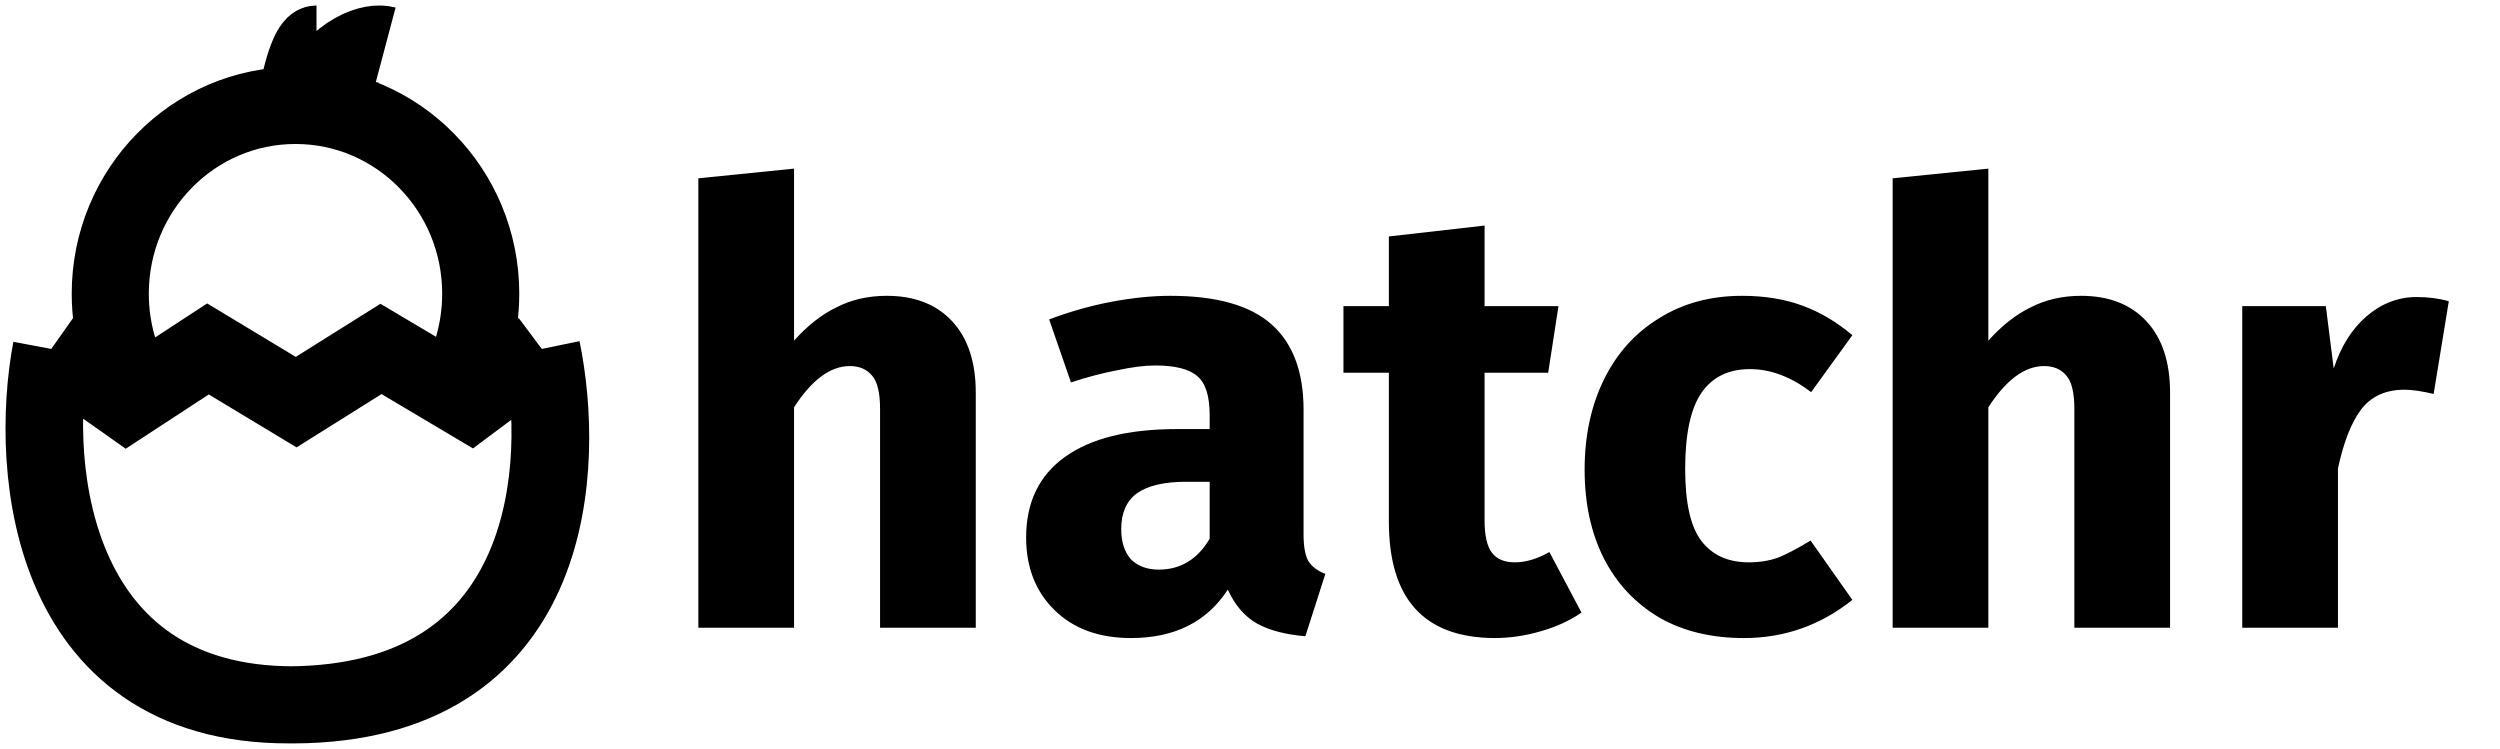
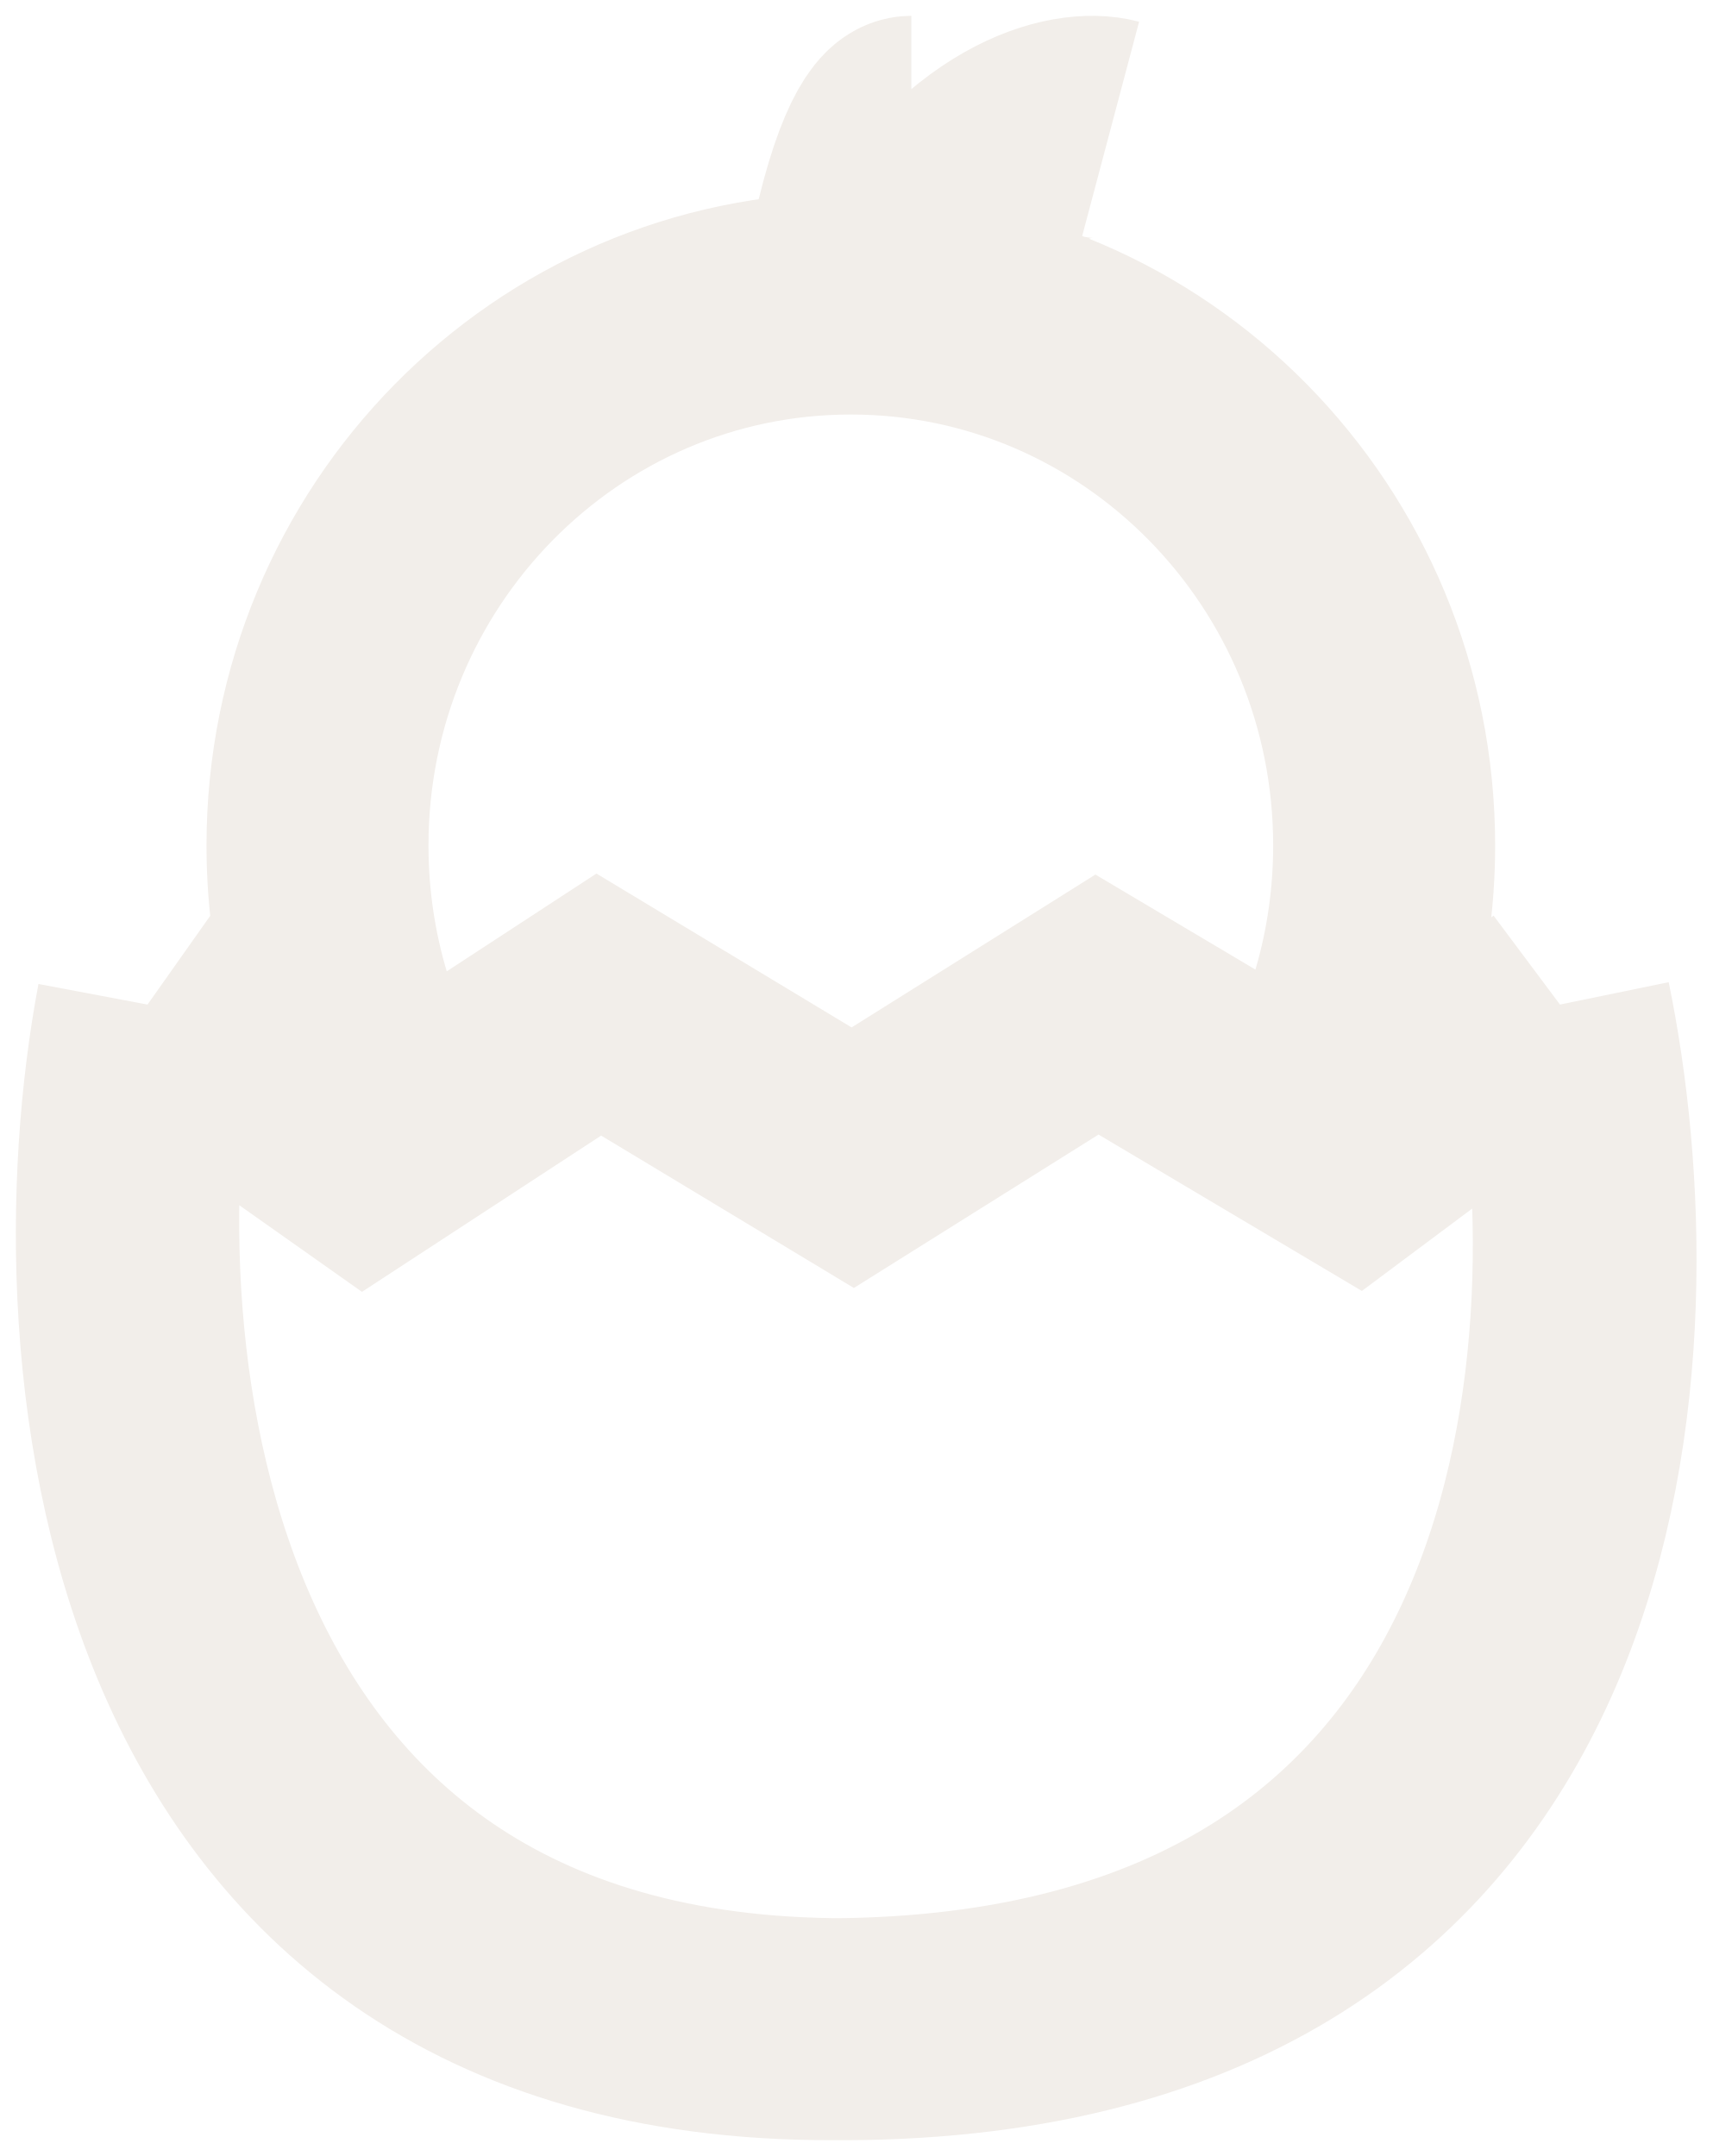
- <svg xmlns="http://www.w3.org/2000/svg" width="227" height="68" viewBox="0 0 227 68" fill="none">
-   <path d="M80.515 26.86C83.045 26.86 85.025 27.63 86.455 29.17C87.885 30.71 88.6 32.873 88.6 35.66V57H79.91V37.145C79.91 35.678 79.672 34.67 79.195 34.12C78.718 33.533 78.04 33.24 77.16 33.24C75.4 33.24 73.713 34.487 72.1 36.98V57H63.41V16.19L72.1 15.31V30.93C73.31 29.573 74.593 28.565 75.95 27.905C77.307 27.208 78.828 26.86 80.515 26.86ZM118.363 48.53C118.363 49.63 118.51 50.437 118.803 50.95C119.133 51.463 119.646 51.848 120.343 52.105L118.528 57.77C116.731 57.623 115.265 57.238 114.128 56.615C112.991 55.955 112.111 54.928 111.488 53.535C109.581 56.468 106.648 57.935 102.688 57.935C99.791 57.935 97.481 57.092 95.758 55.405C94.035 53.718 93.173 51.518 93.173 48.805C93.173 45.615 94.347 43.177 96.693 41.49C99.04 39.803 102.431 38.96 106.868 38.96H109.838V37.695C109.838 35.972 109.471 34.798 108.738 34.175C108.005 33.515 106.721 33.185 104.888 33.185C103.935 33.185 102.78 33.332 101.423 33.625C100.066 33.882 98.673 34.248 97.243 34.725L95.263 29.005C97.097 28.308 98.966 27.777 100.873 27.41C102.816 27.043 104.613 26.86 106.263 26.86C110.443 26.86 113.505 27.722 115.448 29.445C117.391 31.168 118.363 33.753 118.363 37.2V48.53ZM105.218 51.72C107.198 51.72 108.738 50.785 109.838 48.915V43.745H107.693C105.713 43.745 104.228 44.093 103.238 44.79C102.285 45.487 101.808 46.568 101.808 48.035C101.808 49.208 102.101 50.125 102.688 50.785C103.311 51.408 104.155 51.72 105.218 51.72ZM143.6 55.625C142.537 56.358 141.29 56.927 139.86 57.33C138.467 57.733 137.073 57.935 135.68 57.935C129.3 57.898 126.11 54.378 126.11 47.375V33.845H121.985V27.795H126.11V21.47L134.8 20.48V27.795H141.51L140.575 33.845H134.8V47.265C134.8 48.622 135.02 49.593 135.46 50.18C135.9 50.767 136.597 51.06 137.55 51.06C138.54 51.06 139.585 50.748 140.685 50.125L143.6 55.625ZM158.184 26.86C160.201 26.86 162.016 27.153 163.629 27.74C165.242 28.327 166.764 29.225 168.194 30.435L164.454 35.605C162.621 34.212 160.769 33.515 158.899 33.515C156.956 33.515 155.489 34.23 154.499 35.66C153.509 37.09 153.014 39.4 153.014 42.59C153.014 45.67 153.509 47.852 154.499 49.135C155.489 50.418 156.919 51.06 158.789 51.06C159.779 51.06 160.677 50.913 161.484 50.62C162.291 50.29 163.262 49.777 164.399 49.08L168.194 54.47C165.297 56.78 162.016 57.935 158.349 57.935C155.379 57.935 152.812 57.312 150.649 56.065C148.486 54.782 146.817 53.003 145.644 50.73C144.471 48.42 143.884 45.725 143.884 42.645C143.884 39.565 144.471 36.833 145.644 34.45C146.817 32.067 148.486 30.215 150.649 28.895C152.812 27.538 155.324 26.86 158.184 26.86ZM188.957 26.86C191.487 26.86 193.467 27.63 194.897 29.17C196.327 30.71 197.042 32.873 197.042 35.66V57H188.352V37.145C188.352 35.678 188.114 34.67 187.637 34.12C187.161 33.533 186.482 33.24 185.602 33.24C183.842 33.24 182.156 34.487 180.542 36.98V57H171.852V16.19L180.542 15.31V30.93C181.752 29.573 183.036 28.565 184.392 27.905C185.749 27.208 187.271 26.86 188.957 26.86ZM219.436 26.97C220.499 26.97 221.471 27.098 222.351 27.355L220.976 35.77C219.876 35.513 218.996 35.385 218.336 35.385C216.612 35.385 215.292 35.99 214.376 37.2C213.496 38.373 212.799 40.152 212.286 42.535V57H203.596V27.795H211.186L211.901 33.46C212.561 31.443 213.551 29.867 214.871 28.73C216.227 27.557 217.749 26.97 219.436 26.97Z" fill="black" />
-   <path d="M28 9.202C30.809 4.348 33.852 3.757 35.023 4.068M26.891 9.202C27.63 5.04 28.431 4 28.739 4M12.831 36.143C11.05 33.431 10.012 30.172 10.012 26.667C10.012 17.227 17.542 9.574 26.831 9.574C36.119 9.574 43.649 17.227 43.649 26.667C43.649 30.014 42.703 33.135 41.068 35.771M49.194 31.684L42.725 36.514L34.593 31.684L26.891 36.514L18.883 31.684L11.491 36.514L4.652 31.684M49.194 31.684C51.35 42.15 50.328 63.238 27.411 63.982C4.493 64.725 2.558 42.77 4.652 31.684M49.194 31.684C51.35 42.15 50.446 63.238 27.529 63.982C4.611 64.725 2.558 42.77 4.652 31.684M49.194 31.684C51.35 42.15 50.564 63.238 27.646 63.982C4.729 64.725 2.558 42.77 4.652 31.684M49.194 31.684C51.35 42.15 50.682 63.238 27.764 63.982C4.847 64.725 2.558 42.77 4.652 31.684M49.194 31.684C51.35 42.15 50.211 63.238 27.293 63.982C4.375 64.725 2.558 42.77 4.652 31.684" stroke="black" stroke-width="7" />
+ <svg xmlns="http://www.w3.org/2000/svg" width="54" height="68" viewBox="0 0 54 68" fill="none">
+   <path d="M28 9.202C30.809 4.348 33.852 3.757 35.023 4.068M26.891 9.202C27.63 5.04 28.431 4 28.739 4M12.831 36.143C11.05 33.431 10.012 30.172 10.012 26.667C10.012 17.227 17.542 9.574 26.831 9.574C36.119 9.574 43.649 17.227 43.649 26.667C43.649 30.014 42.703 33.135 41.068 35.771M49.194 31.684L42.725 36.514L34.593 31.684L26.891 36.514L18.883 31.684L11.491 36.514L4.652 31.684M49.194 31.684C51.35 42.15 50.328 63.238 27.411 63.982C4.493 64.725 2.558 42.77 4.652 31.684M49.194 31.684C51.35 42.15 50.446 63.238 27.529 63.982C4.611 64.725 2.558 42.77 4.652 31.684M49.194 31.684C51.35 42.15 50.564 63.238 27.646 63.982C4.729 64.725 2.558 42.77 4.652 31.684M49.194 31.684C51.35 42.15 50.682 63.238 27.764 63.982C4.847 64.725 2.558 42.77 4.652 31.684M49.194 31.684C51.35 42.15 50.211 63.238 27.293 63.982C4.375 64.725 2.558 42.77 4.652 31.684" stroke="#F2EEEA" stroke-width="7" />
</svg>
